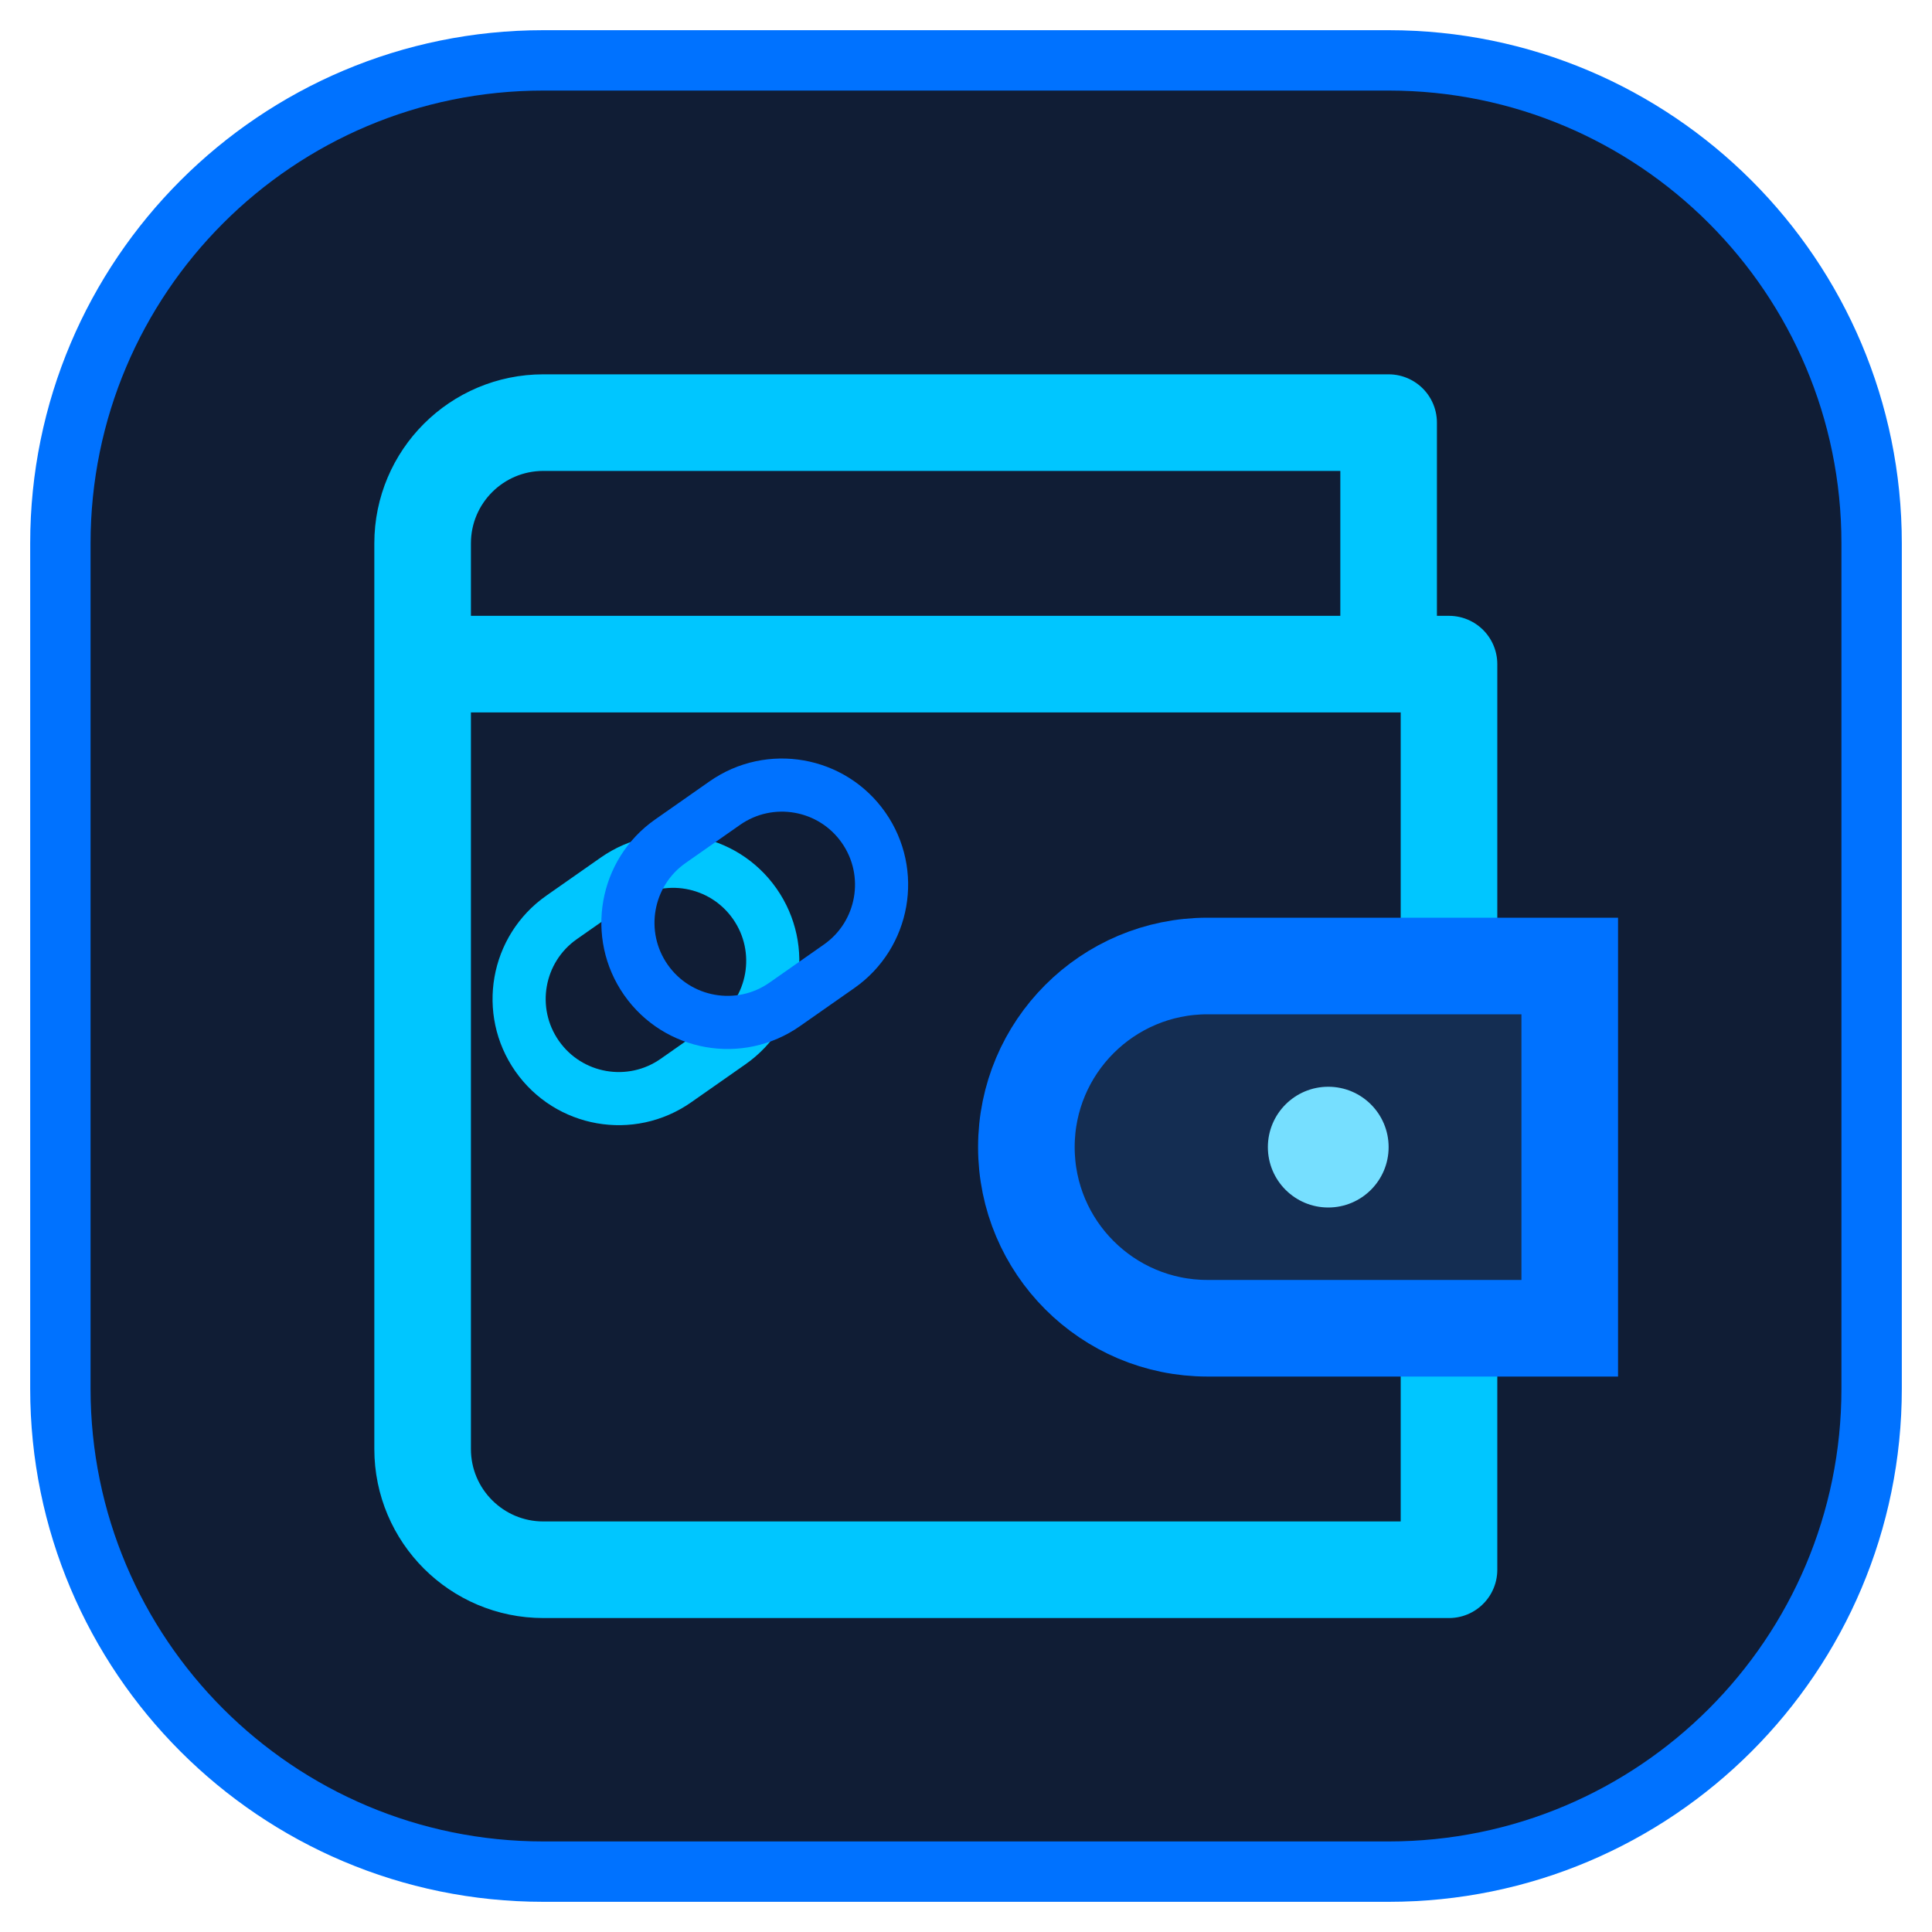
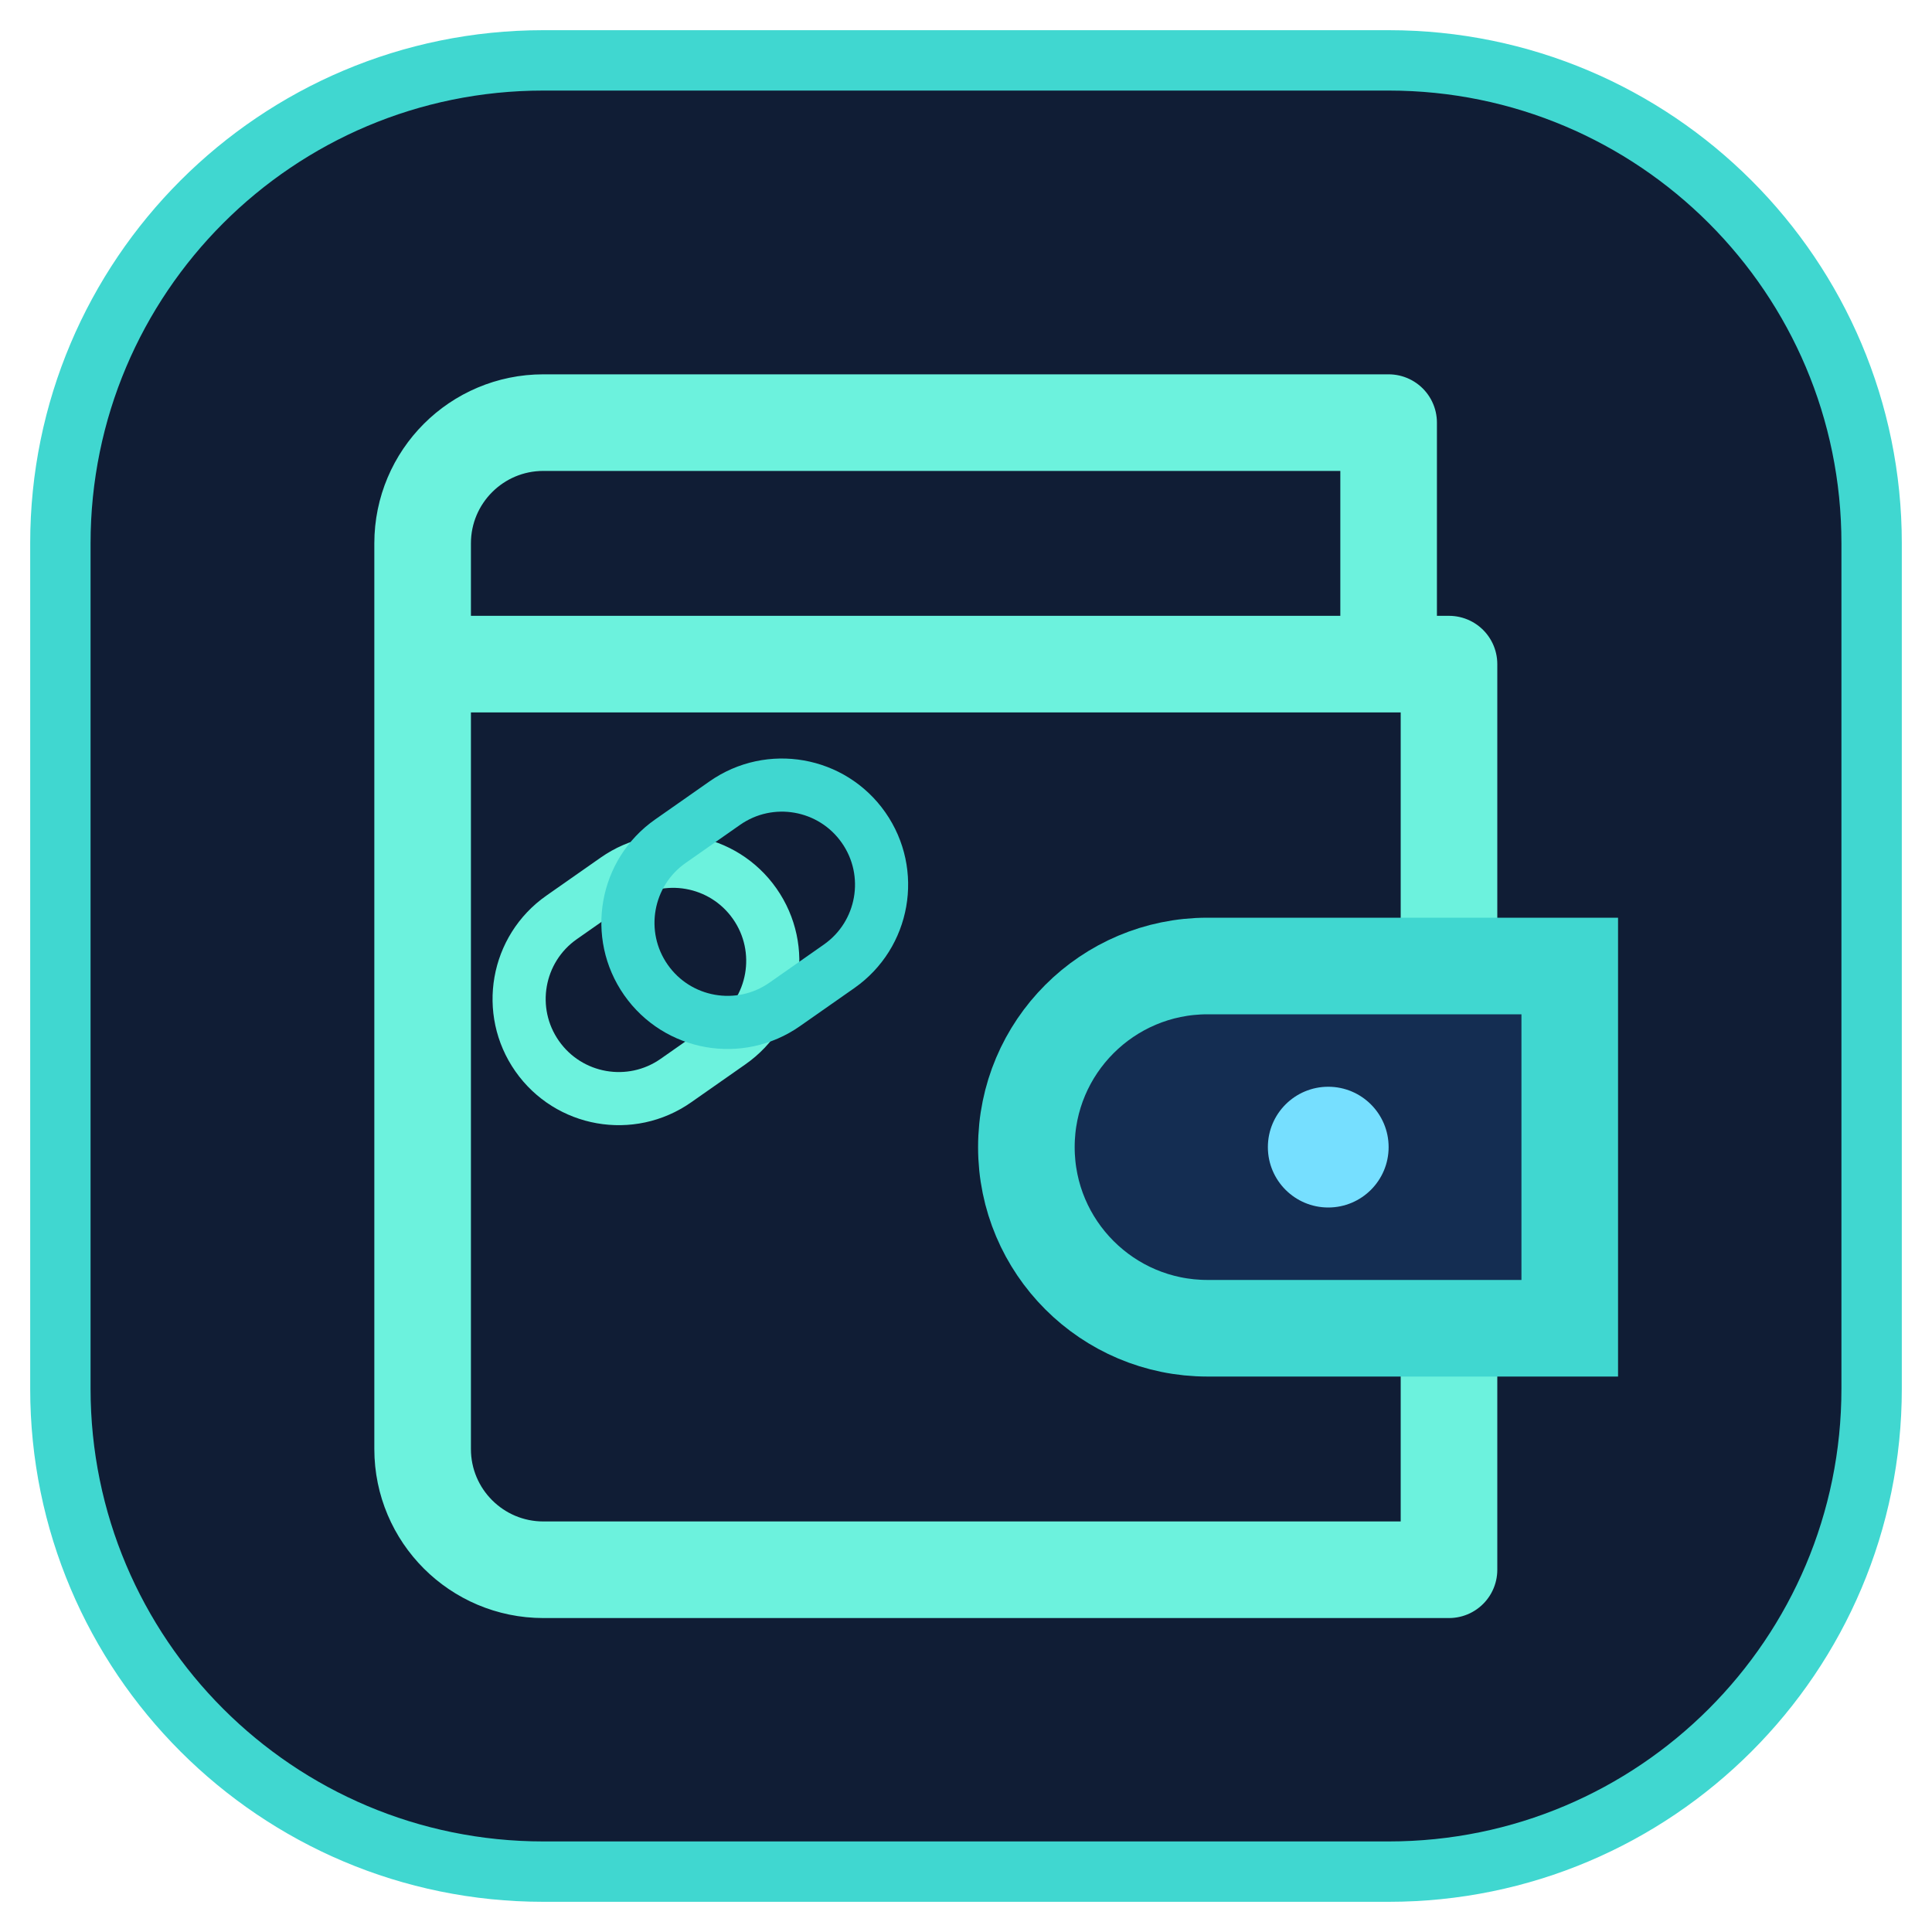
<svg xmlns="http://www.w3.org/2000/svg" viewBox="0 0 32 32" role="img" aria-labelledby="title">
-   <rect x="1" y="1" width="30" height="30" rx="8" fill="#101d35" stroke="#0072ff" stroke-width="1" />
-   <path d="M7 11V9a2 2 0 0 1 2-2h14v4M7 11h17v15H9a2 2 0 0 1-2-2Z" fill="none" stroke="#00c6ff" stroke-width="1.6" stroke-linejoin="round" />
-   <path d="M20 16h6v6h-6a3 3 0 0 1 0-6Z" fill="#142d52" stroke="#0072ff" stroke-width="1.6" />
+   <rect x="1" y="1" width="30" height="30" rx="8" fill="#101d35" stroke="#40d7d0" stroke-width="1" />
+   <path d="M7 11V9a2 2 0 0 1 2-2h14v4M7 11h17v15H9a2 2 0 0 1-2-2Z" fill="none" stroke="#6cf2dd" stroke-width="1.6" stroke-linejoin="round" />
+   <path d="M20 16h6v6h-6a3 3 0 0 1 0-6Z" fill="#142d52" stroke="#40d7d0" stroke-width="1.6" />
  <circle cx="22" cy="19" r="1" fill="#76dfff" />
  <g transform="translate(5 9) scale(.55)">
    <g transform="rotate(-35 12 12)" fill="none" stroke-width="1.6">
-       <rect x="6" y="9" width="8" height="6" rx="3" stroke="#00c6ff" />
-       <rect x="10" y="9" width="8" height="6" rx="3" stroke="#0072ff" />
+       <rect x="6" y="9" width="8" height="6" rx="3" stroke="#6cf2dd" />
+       <rect x="10" y="9" width="8" height="6" rx="3" stroke="#40d7d0" />
    </g>
  </g>
</svg>
